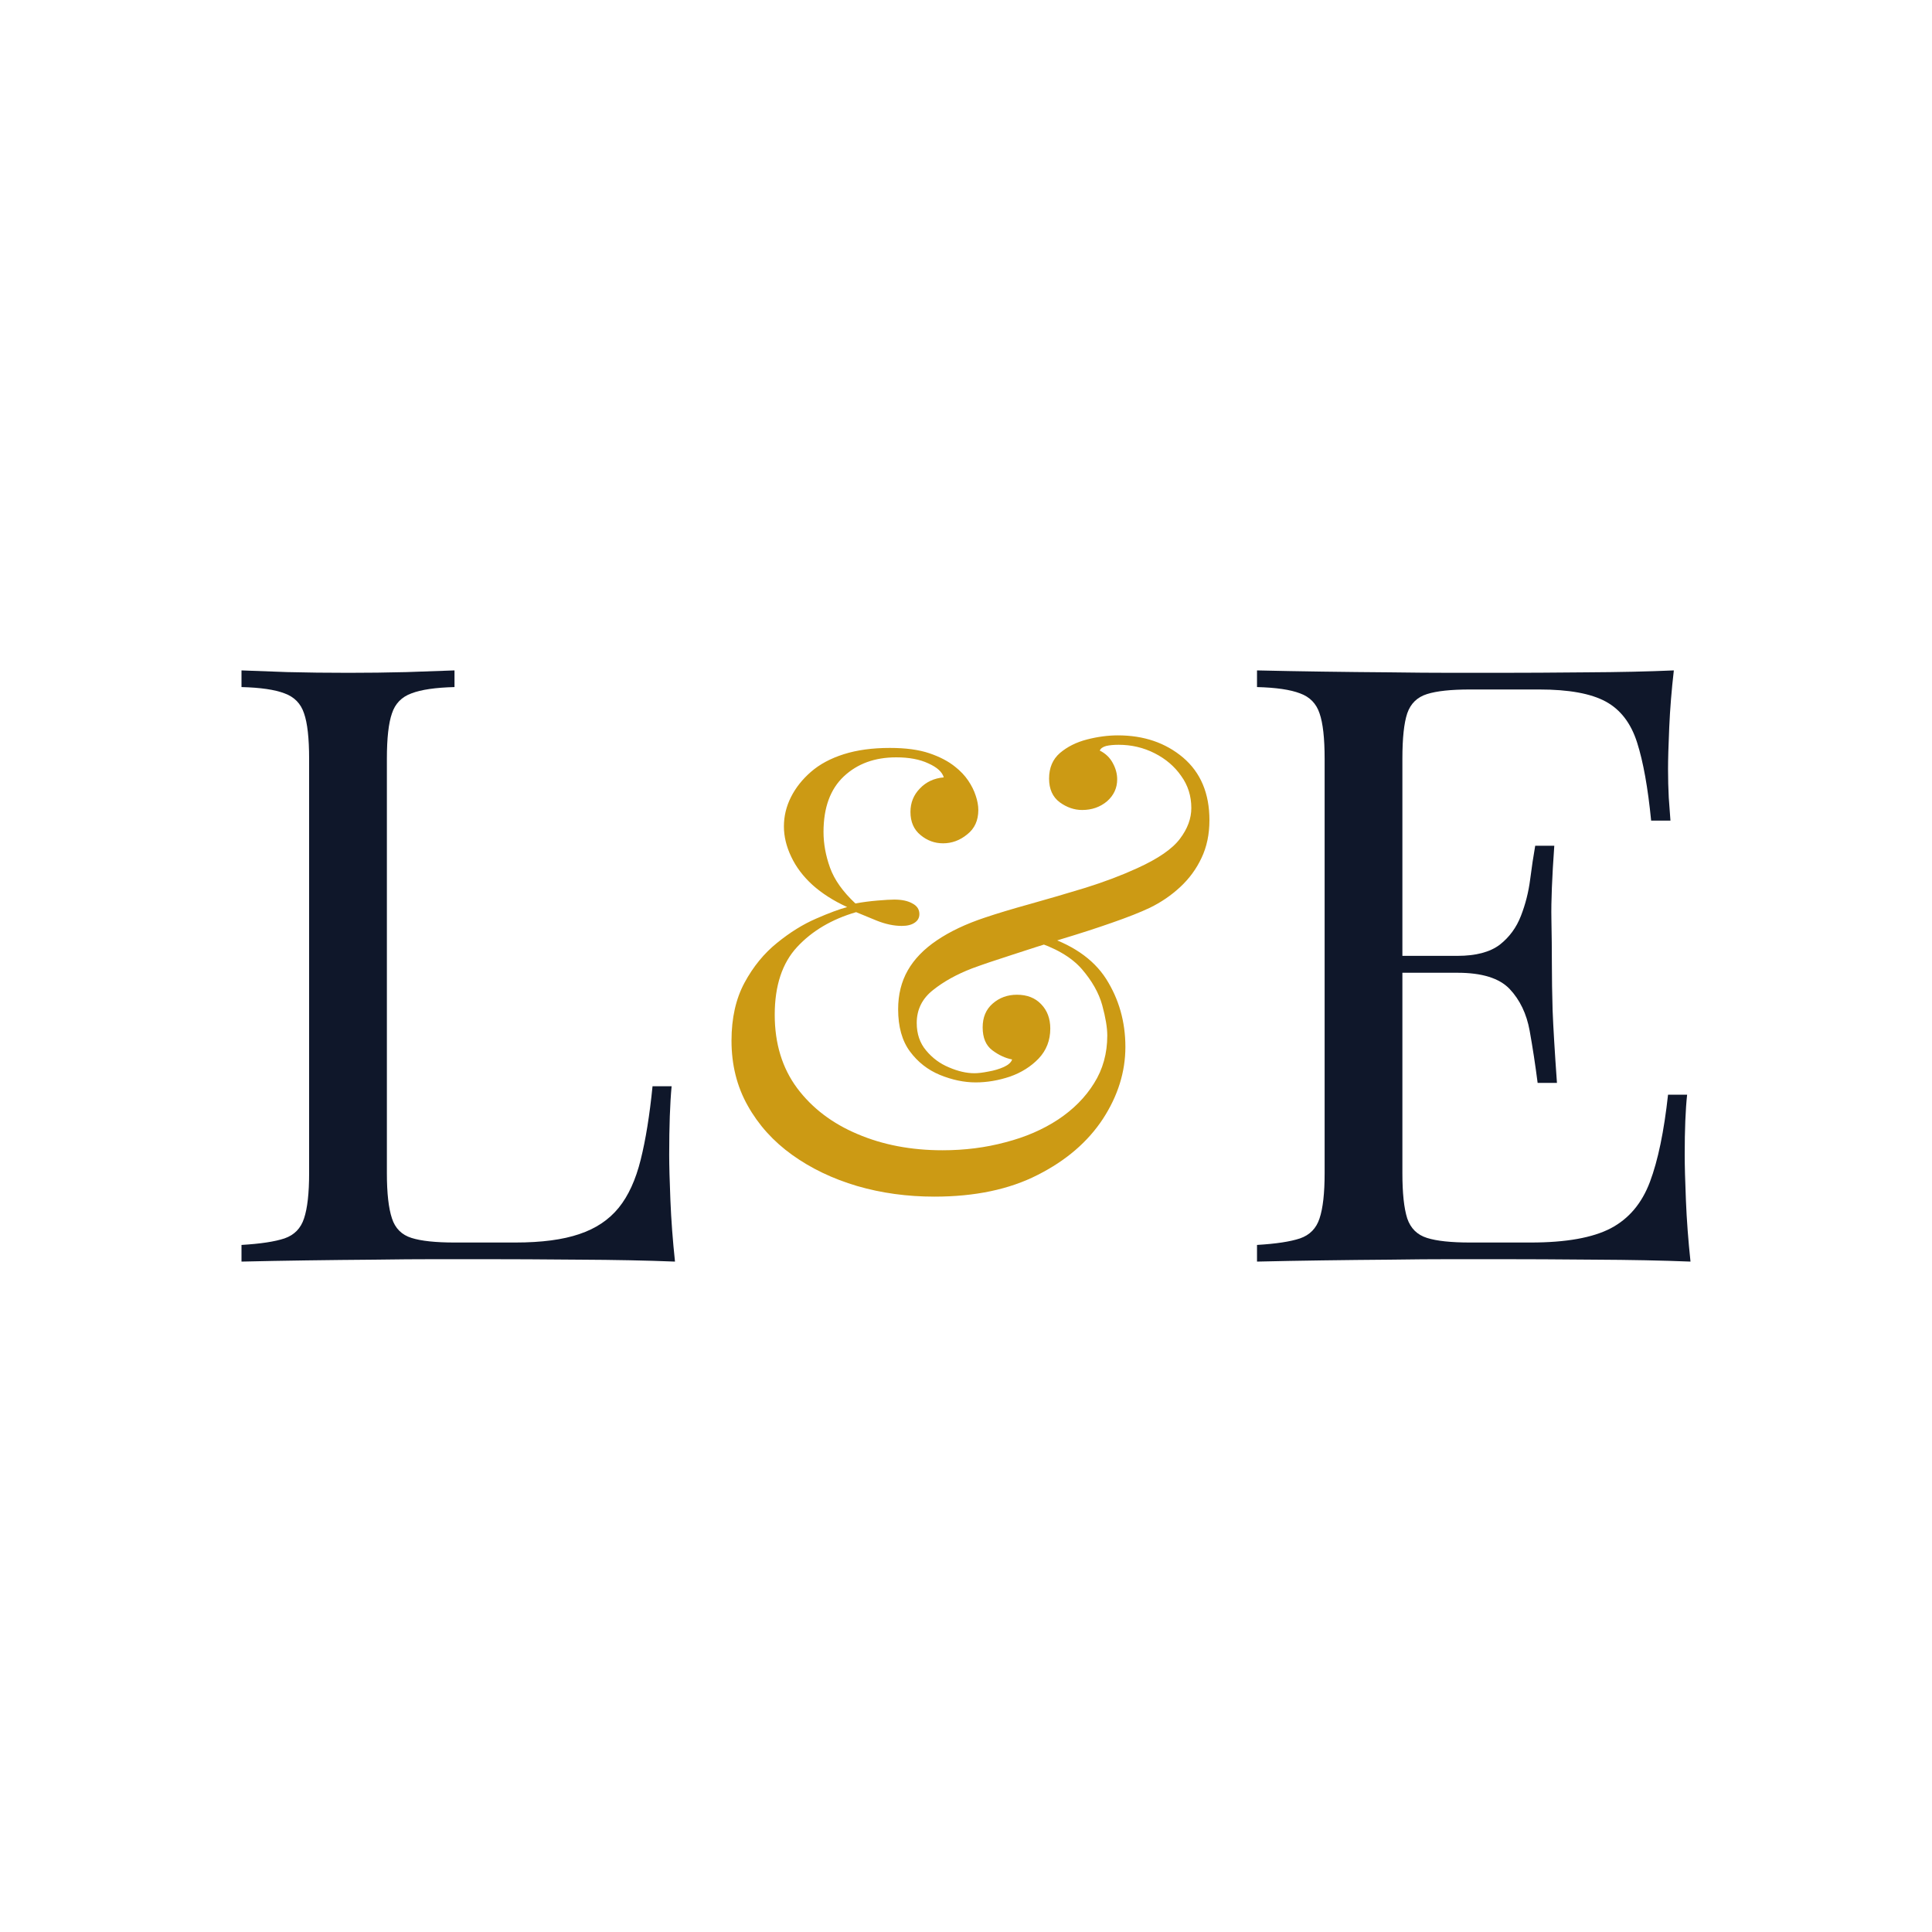
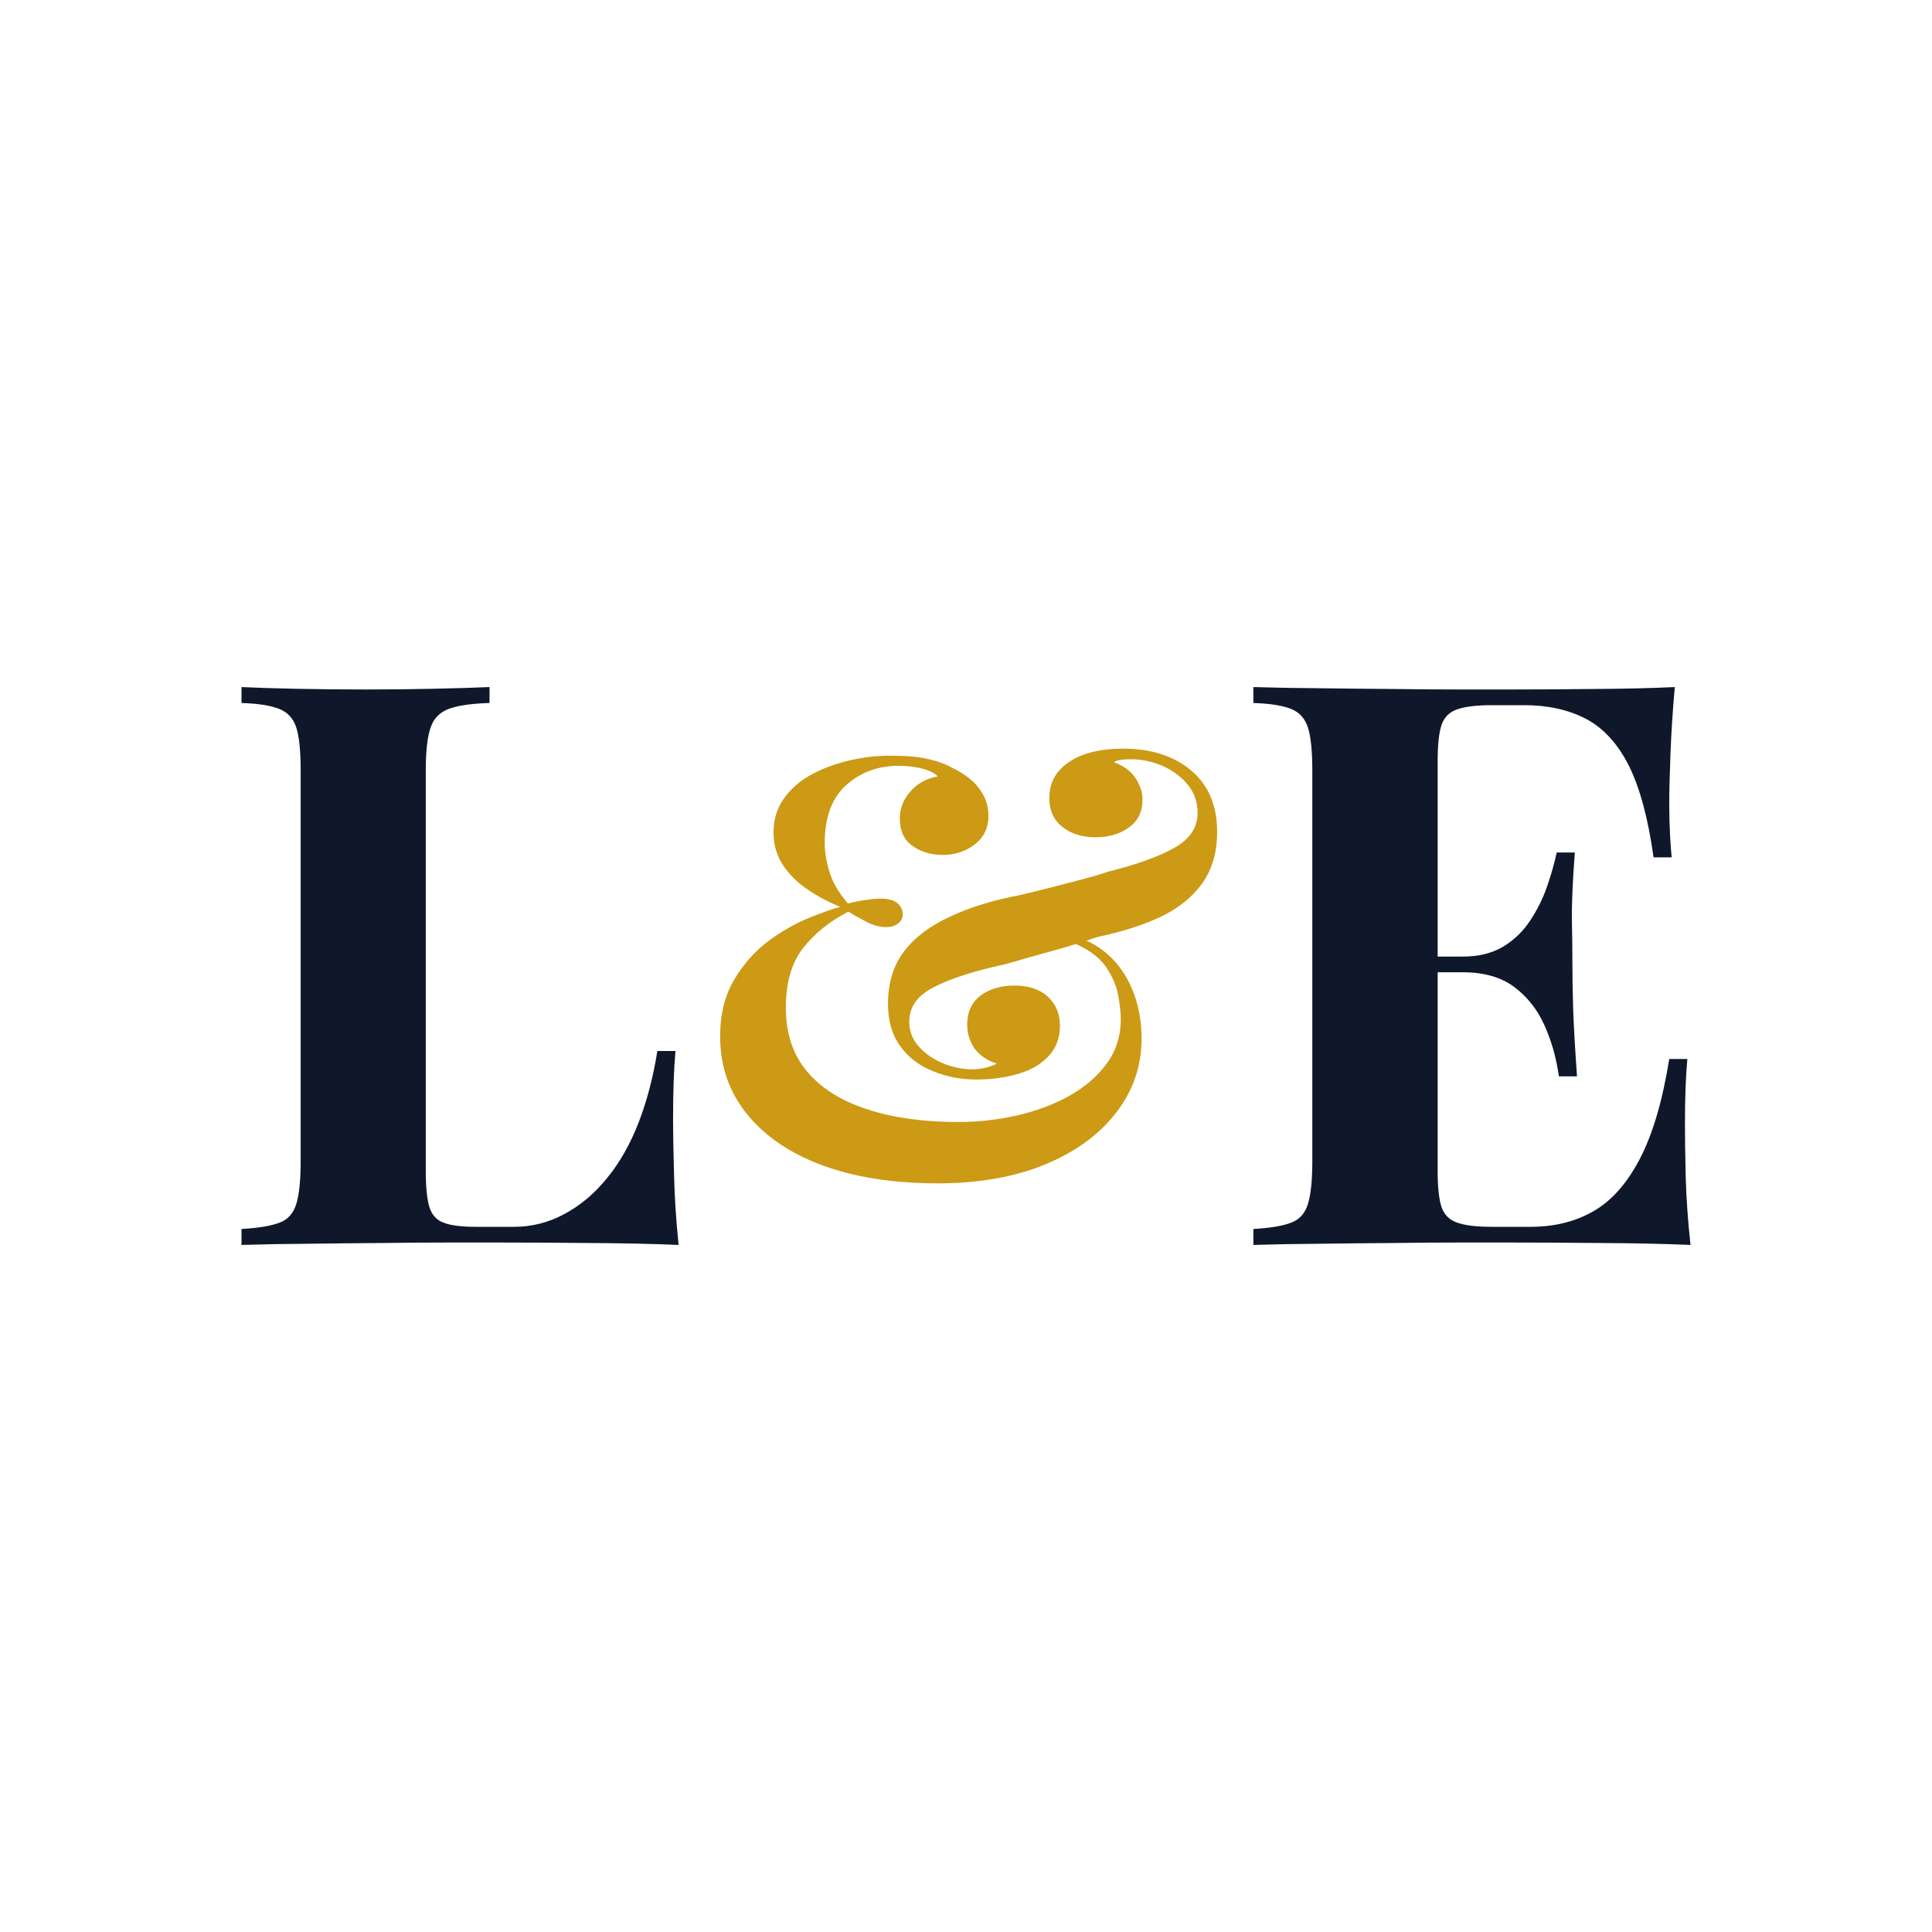
<svg xmlns="http://www.w3.org/2000/svg" viewBox="0 0 80 80" role="img">
-   <path d="M18.82 27.76L18.82 27.76L18.82 28.45Q17.64 28.48 17.04 28.71Q16.43 28.93 16.23 29.54Q16.02 30.14 16.02 31.42L16.02 31.42L16.02 48.58Q16.02 49.82 16.23 50.45Q16.43 51.07 17.04 51.26Q17.64 51.45 18.82 51.45L18.82 51.45L21.34 51.45Q22.97 51.45 23.99 51.10Q25.01 50.76 25.62 50.01Q26.22 49.27 26.53 48.02Q26.84 46.78 27.02 44.98L27.02 44.98L27.81 44.98Q27.71 46.05 27.71 47.82L27.71 47.82Q27.71 48.47 27.76 49.70Q27.81 50.93 27.95 52.24L27.95 52.24Q26.19 52.17 23.97 52.16Q21.76 52.14 20.03 52.14L20.03 52.14Q19.27 52.14 18.08 52.14Q16.88 52.14 15.50 52.16Q14.12 52.17 12.70 52.19Q11.28 52.21 10.00 52.24L10.00 52.24L10.00 51.55Q11.18 51.48 11.78 51.28Q12.39 51.07 12.59 50.45Q12.80 49.82 12.80 48.58L12.80 48.58L12.80 31.42Q12.80 30.14 12.59 29.54Q12.39 28.93 11.78 28.71Q11.18 28.48 10.00 28.45L10.00 28.45L10.00 27.76Q10.73 27.79 11.90 27.83Q13.08 27.86 14.43 27.86L14.43 27.86Q15.64 27.86 16.83 27.83Q18.02 27.79 18.82 27.76Z" fill="#0F172A" />
-   <path d="M36.85 30.97L36.85 30.97Q37.83 30.97 38.48 31.19Q39.13 31.41 39.55 31.75L39.55 31.75Q39.88 32.01 40.09 32.32Q40.30 32.63 40.40 32.94Q40.51 33.26 40.51 33.54L40.51 33.54Q40.51 34.19 40.05 34.55Q39.60 34.92 39.05 34.92L39.05 34.92Q38.53 34.92 38.12 34.58Q37.70 34.24 37.70 33.62L37.70 33.62Q37.70 33.05 38.09 32.65Q38.48 32.24 39.08 32.19L39.08 32.19Q38.98 31.85 38.44 31.61Q37.91 31.36 37.11 31.36L37.11 31.36Q35.78 31.36 34.94 32.15Q34.10 32.94 34.10 34.45L34.10 34.45Q34.10 35.18 34.37 35.93Q34.64 36.68 35.42 37.41L35.42 37.41Q35.86 37.33 36.33 37.29Q36.80 37.25 37.03 37.25L37.03 37.25Q37.50 37.25 37.78 37.41Q38.07 37.56 38.07 37.85L38.07 37.85Q38.07 38.08 37.87 38.21Q37.68 38.34 37.34 38.34L37.34 38.34Q36.85 38.34 36.30 38.12Q35.76 37.90 35.45 37.77L35.45 37.77Q33.94 38.21 33.01 39.21Q32.08 40.21 32.08 42.02L32.08 42.02Q32.08 43.81 33.01 45.06Q33.94 46.30 35.51 46.96Q37.08 47.63 39.03 47.63L39.03 47.63Q40.40 47.63 41.63 47.30Q42.87 46.98 43.81 46.36Q44.76 45.73 45.30 44.86Q45.85 43.99 45.85 42.88L45.85 42.88Q45.85 42.39 45.64 41.62Q45.43 40.86 44.79 40.12Q44.14 39.38 42.79 38.96L42.79 38.96L43.10 38.70Q44.99 39.27 45.80 40.53Q46.60 41.79 46.60 43.35L46.60 43.35Q46.60 44.90 45.67 46.33Q44.73 47.76 42.97 48.65Q41.21 49.55 38.69 49.55L38.69 49.55Q37.00 49.55 35.49 49.11Q33.97 48.66 32.80 47.82Q31.63 46.98 30.96 45.78Q30.29 44.59 30.29 43.09L30.29 43.09Q30.29 41.69 30.83 40.69Q31.37 39.69 32.18 39.04Q32.98 38.39 33.79 38.04Q34.59 37.69 35.08 37.56L35.08 37.56Q34.23 37.17 33.64 36.64Q33.06 36.11 32.76 35.47Q32.46 34.84 32.46 34.22L32.46 34.22Q32.46 33.59 32.75 33.01Q33.04 32.43 33.58 31.96Q34.12 31.49 34.94 31.23Q35.76 30.97 36.85 30.97ZM46.29 30.45L46.29 30.45Q47.90 30.45 48.99 31.37Q50.08 32.30 50.08 33.96L50.08 33.96Q50.08 34.84 49.75 35.53Q49.43 36.21 48.87 36.73Q48.31 37.25 47.61 37.59L47.61 37.59Q47.02 37.87 46.04 38.21Q45.07 38.55 43.97 38.88Q42.87 39.22 41.87 39.55Q40.87 39.87 40.25 40.10L40.25 40.10Q39.29 40.47 38.63 41.00Q37.96 41.53 37.96 42.36L37.96 42.36Q37.96 43.04 38.35 43.50Q38.74 43.97 39.30 44.20Q39.86 44.44 40.35 44.44L40.35 44.44Q40.58 44.44 40.93 44.37Q41.28 44.31 41.57 44.18Q41.85 44.05 41.91 43.87L41.91 43.87Q41.49 43.79 41.09 43.49Q40.69 43.19 40.69 42.54L40.69 42.54Q40.69 41.92 41.10 41.56Q41.52 41.19 42.11 41.19L42.11 41.19Q42.74 41.19 43.11 41.58Q43.49 41.97 43.49 42.59L43.49 42.59Q43.49 43.32 43.01 43.83Q42.53 44.33 41.82 44.58Q41.10 44.82 40.40 44.82L40.40 44.82Q39.68 44.82 38.92 44.51Q38.17 44.20 37.68 43.54Q37.19 42.88 37.19 41.79L37.19 41.79Q37.19 40.88 37.59 40.18Q37.99 39.48 38.79 38.94Q39.60 38.39 40.77 38.00L40.77 38.00Q41.54 37.74 42.66 37.43Q43.77 37.12 44.95 36.76Q46.13 36.39 47.09 35.95L47.09 35.95Q48.39 35.36 48.86 34.73Q49.33 34.11 49.33 33.46L49.33 33.46Q49.33 32.71 48.91 32.13Q48.50 31.54 47.81 31.19Q47.12 30.84 46.32 30.84L46.32 30.84Q46.01 30.84 45.80 30.89Q45.59 30.95 45.54 31.08L45.54 31.08Q45.90 31.26 46.08 31.60Q46.26 31.93 46.26 32.27L46.26 32.27Q46.26 32.81 45.84 33.18Q45.41 33.54 44.81 33.54L44.81 33.54Q44.32 33.54 43.88 33.22Q43.44 32.89 43.44 32.24L43.44 32.24Q43.44 31.57 43.89 31.18Q44.35 30.79 45.01 30.62Q45.67 30.45 46.29 30.45Z" fill="#CC9A14" />
-   <path d="M69.31 27.76L69.31 27.76Q69.17 28.97 69.12 30.11Q69.07 31.25 69.07 31.84L69.07 31.84Q69.07 32.46 69.10 33.03Q69.14 33.60 69.17 33.98L69.17 33.98L68.37 33.98Q68.17 31.94 67.79 30.75Q67.41 29.55 66.49 29.05Q65.57 28.55 63.74 28.55L63.74 28.55L60.87 28.55Q59.69 28.55 59.09 28.74Q58.48 28.93 58.27 29.54Q58.07 30.14 58.07 31.42L58.07 31.42L58.07 48.58Q58.07 49.82 58.27 50.45Q58.48 51.07 59.09 51.26Q59.69 51.45 60.87 51.45L60.87 51.45L63.39 51.45Q65.57 51.45 66.70 50.86Q67.82 50.27 68.32 48.94Q68.82 47.61 69.07 45.33L69.07 45.33L69.86 45.33Q69.76 46.26 69.76 47.82L69.76 47.82Q69.76 48.47 69.81 49.70Q69.86 50.93 70.00 52.24L70.00 52.24Q68.24 52.17 66.02 52.16Q63.81 52.14 62.08 52.14L62.08 52.14Q61.32 52.14 60.13 52.14Q58.93 52.14 57.55 52.16Q56.17 52.17 54.75 52.19Q53.33 52.21 52.05 52.24L52.05 52.24L52.05 51.55Q53.23 51.48 53.83 51.28Q54.44 51.07 54.64 50.45Q54.85 49.82 54.85 48.58L54.85 48.58L54.85 31.42Q54.85 30.14 54.64 29.54Q54.44 28.93 53.83 28.71Q53.23 28.48 52.05 28.45L52.05 28.45L52.05 27.76Q53.33 27.79 54.75 27.81Q56.17 27.83 57.55 27.84Q58.93 27.86 60.13 27.86Q61.32 27.86 62.08 27.86L62.08 27.86Q63.67 27.86 65.69 27.84Q67.72 27.83 69.31 27.76ZM57.03 39.58L63.36 39.58Q63.36 39.58 63.36 39.93Q63.36 40.28 63.36 40.28L63.36 40.28L57.03 40.28Q57.03 40.28 57.03 39.93Q57.03 39.58 57.03 39.58L57.03 39.58ZM63.57 35.02L64.36 35.02Q64.22 36.99 64.24 38.03Q64.26 39.07 64.26 39.93L64.26 39.93Q64.26 40.80 64.29 41.83Q64.33 42.87 64.47 44.84L64.47 44.84L63.67 44.84Q63.53 43.74 63.34 42.68Q63.15 41.63 62.51 40.95Q61.87 40.28 60.35 40.28L60.35 40.28L60.35 39.58Q61.49 39.58 62.10 39.12Q62.70 38.65 62.98 37.92Q63.26 37.20 63.36 36.42Q63.46 35.64 63.57 35.02L63.57 35.02Z" fill="#0F172A" />
+   <path d="M20.27 28.45L20.27 28.45L20.27 29.11Q19.17 29.14 18.59 29.35Q18.02 29.56 17.83 30.13Q17.63 30.70 17.63 31.91L17.63 31.91L17.63 48.48Q17.63 49.49 17.78 49.98Q17.93 50.47 18.37 50.63Q18.81 50.80 19.69 50.80L19.69 50.80L21.29 50.80Q22.39 50.80 23.37 50.27Q24.35 49.75 25.13 48.79Q25.92 47.83 26.44 46.49Q26.96 45.15 27.22 43.52L27.22 43.52L27.97 43.52Q27.87 44.63 27.87 46.39L27.87 46.39Q27.87 47.14 27.91 48.58Q27.94 50.01 28.10 51.55L28.10 51.55Q26.44 51.48 24.35 51.47Q22.26 51.45 20.63 51.45L20.63 51.45L18.55 51.45Q17.27 51.45 15.81 51.47Q14.34 51.48 12.84 51.50Q11.34 51.51 10 51.55L10 51.55L10 50.89Q11.04 50.83 11.57 50.63Q12.09 50.44 12.27 49.85Q12.45 49.26 12.45 48.09L12.45 48.09L12.45 31.91Q12.45 30.70 12.27 30.13Q12.09 29.56 11.55 29.35Q11.01 29.14 10 29.11L10 29.11L10 28.45Q10.82 28.49 12.20 28.52Q13.59 28.55 15.15 28.55L15.15 28.55Q16.59 28.55 17.97 28.52Q19.36 28.49 20.27 28.45Z" fill="#0F172A" />
+   <path d="M36.89 31.29L36.89 31.29Q37.85 31.29 38.43 31.43Q39.02 31.56 39.44 31.80L39.44 31.80Q39.83 31.98 40.16 32.25Q40.49 32.51 40.71 32.91Q40.93 33.30 40.93 33.79L40.93 33.79Q40.93 34.52 40.37 34.96Q39.80 35.40 39.05 35.40L39.05 35.40Q38.31 35.40 37.79 35.03Q37.26 34.67 37.26 33.88L37.26 33.88Q37.26 33.27 37.70 32.77Q38.14 32.27 38.83 32.15L38.83 32.15Q38.65 31.95 38.20 31.83Q37.75 31.71 37.21 31.71L37.21 31.71Q35.94 31.71 35.05 32.50Q34.15 33.30 34.15 34.91L34.15 34.91Q34.15 35.47 34.35 36.11Q34.54 36.75 35.11 37.41L35.11 37.41Q35.52 37.31 35.88 37.26Q36.23 37.21 36.48 37.21L36.48 37.21Q36.92 37.21 37.15 37.39Q37.38 37.58 37.38 37.87L37.38 37.87Q37.38 38.09 37.19 38.24Q36.99 38.39 36.70 38.39L36.70 38.39Q36.28 38.39 35.84 38.15Q35.40 37.92 35.13 37.75L35.13 37.75Q33.98 38.34 33.26 39.25Q32.54 40.17 32.54 41.71L32.54 41.71Q32.54 43.33 33.42 44.37Q34.30 45.41 35.90 45.93Q37.50 46.46 39.68 46.46L39.68 46.46Q40.91 46.46 42.10 46.19Q43.30 45.92 44.27 45.38Q45.24 44.84 45.82 44.05Q46.41 43.25 46.41 42.20L46.41 42.20Q46.41 41.81 46.30 41.21Q46.19 40.61 45.77 40L45.77 40Q45.38 39.46 44.55 39.09L44.55 39.09Q44.06 39.24 43.52 39.39L43.52 39.39Q42.98 39.54 42.48 39.68Q41.98 39.83 41.61 39.93L41.61 39.93Q39.71 40.34 38.68 40.87Q37.65 41.39 37.65 42.30L37.65 42.30Q37.65 42.91 38.06 43.35Q38.46 43.79 39.07 44.04Q39.68 44.28 40.29 44.28L40.29 44.28Q40.46 44.28 40.66 44.24Q40.86 44.21 41.03 44.15Q41.20 44.09 41.27 44.04L41.27 44.04Q40.66 43.84 40.35 43.41Q40.05 42.98 40.05 42.42L40.05 42.42Q40.05 41.64 40.61 41.22Q41.17 40.81 42.01 40.81L42.01 40.81Q42.89 40.81 43.39 41.27Q43.89 41.74 43.89 42.47L43.89 42.47Q43.89 43.23 43.42 43.73Q42.96 44.23 42.18 44.46Q41.39 44.70 40.42 44.70L40.42 44.70Q39.46 44.70 38.62 44.35Q37.77 44.01 37.27 43.31Q36.77 42.62 36.77 41.57L36.77 41.57Q36.77 40.27 37.43 39.40Q38.09 38.53 39.33 37.96Q40.56 37.38 42.25 37.06L42.25 37.06Q42.76 36.94 43.39 36.78Q44.01 36.62 44.67 36.45Q45.33 36.28 45.90 36.09L45.90 36.09Q47.66 35.65 48.62 35.11Q49.59 34.57 49.59 33.66L49.59 33.66Q49.59 33.00 49.19 32.50Q48.78 32.00 48.15 31.72Q47.51 31.44 46.83 31.44L46.83 31.44Q46.61 31.44 46.42 31.46Q46.24 31.49 46.12 31.56L46.12 31.56Q46.73 31.78 47.02 32.22Q47.31 32.66 47.31 33.10L47.31 33.10Q47.31 33.86 46.75 34.26Q46.19 34.67 45.36 34.67Q44.53 34.67 43.99 34.24Q43.45 33.81 43.45 33.05L43.45 33.05Q43.45 32.39 43.83 31.94Q44.21 31.49 44.89 31.24Q45.58 31.00 46.51 31.00L46.51 31.00Q48.24 31.00 49.32 31.90Q50.40 32.81 50.40 34.45L50.40 34.45Q50.40 35.69 49.80 36.55Q49.20 37.41 48.09 37.95Q46.97 38.48 45.43 38.80L45.43 38.80Q45.24 38.87 44.99 38.95L44.99 38.95Q45.99 39.41 46.58 40.37L46.58 40.37Q47.27 41.52 47.27 43.01L47.27 43.01Q47.27 44.72 46.21 46.08Q45.16 47.44 43.27 48.22Q41.37 49.00 38.83 49.00L38.83 49.00Q36.80 49.00 35.14 48.59Q33.49 48.17 32.31 47.38Q31.12 46.58 30.47 45.46Q29.82 44.33 29.82 42.91L29.82 42.91Q29.82 41.54 30.40 40.57Q30.97 39.61 31.80 38.98Q32.64 38.36 33.47 38.02Q34.30 37.68 34.79 37.55L34.79 37.55Q34.03 37.24 33.41 36.81Q32.78 36.38 32.40 35.79Q32.03 35.21 32.03 34.47L32.03 34.47Q32.03 33.69 32.44 33.09Q32.86 32.49 33.55 32.10Q34.25 31.71 35.12 31.50Q35.99 31.29 36.89 31.29Z" fill="#CC9A14" />
+   <path d="M69.35 28.45L69.35 28.45Q69.22 29.89 69.17 31.23Q69.12 32.56 69.12 33.28L69.12 33.28Q69.12 33.93 69.15 34.52Q69.18 35.11 69.22 35.50L69.22 35.50L68.47 35.50Q68.14 33.12 67.46 31.73Q66.77 30.35 65.68 29.77Q64.59 29.20 63.12 29.20L63.12 29.20L61.78 29.20Q60.83 29.20 60.35 29.37Q59.86 29.53 59.69 30.02Q59.53 30.51 59.53 31.52L59.53 31.52L59.53 39.61L60.57 39.61Q61.55 39.61 62.24 39.20Q62.92 38.79 63.36 38.12Q63.80 37.46 64.06 36.71Q64.32 35.96 64.46 35.30L64.46 35.30L65.21 35.30Q65.07 37.16 65.09 38.14Q65.11 39.12 65.11 39.93Q65.11 40.75 65.14 41.73Q65.17 42.71 65.30 44.57L65.30 44.57L64.55 44.57Q64.39 43.42 63.95 42.45Q63.51 41.47 62.69 40.86Q61.88 40.26 60.57 40.26L60.57 40.26L59.53 40.26L59.53 48.48Q59.53 49.49 59.69 49.98Q59.86 50.47 60.35 50.63Q60.83 50.80 61.78 50.80L61.78 50.80L63.38 50.80Q64.85 50.80 65.97 50.16Q67.10 49.52 67.90 47.99Q68.70 46.46 69.12 43.85L69.12 43.85L69.87 43.85Q69.77 44.89 69.77 46.59L69.77 46.59Q69.77 47.34 69.80 48.71Q69.84 50.08 70 51.55L70 51.55Q68.34 51.48 66.25 51.47Q64.16 51.45 62.53 51.45L62.53 51.45L60.44 51.45Q59.17 51.45 57.70 51.47Q56.24 51.48 54.73 51.50Q53.23 51.51 51.90 51.55L51.90 51.55L51.90 50.89Q52.94 50.83 53.46 50.63Q53.98 50.44 54.16 49.85Q54.34 49.26 54.34 48.09L54.34 48.09L54.34 31.91Q54.34 30.70 54.16 30.13Q53.98 29.56 53.45 29.35Q52.91 29.14 51.90 29.11L51.90 29.11L51.90 28.45Q53.23 28.49 54.73 28.50Q56.24 28.52 57.70 28.53Q59.17 28.55 60.44 28.55L60.44 28.55L62.53 28.55Q64.03 28.55 65.94 28.53Q67.85 28.52 69.35 28.45Z" fill="#0F172A" />
</svg>
